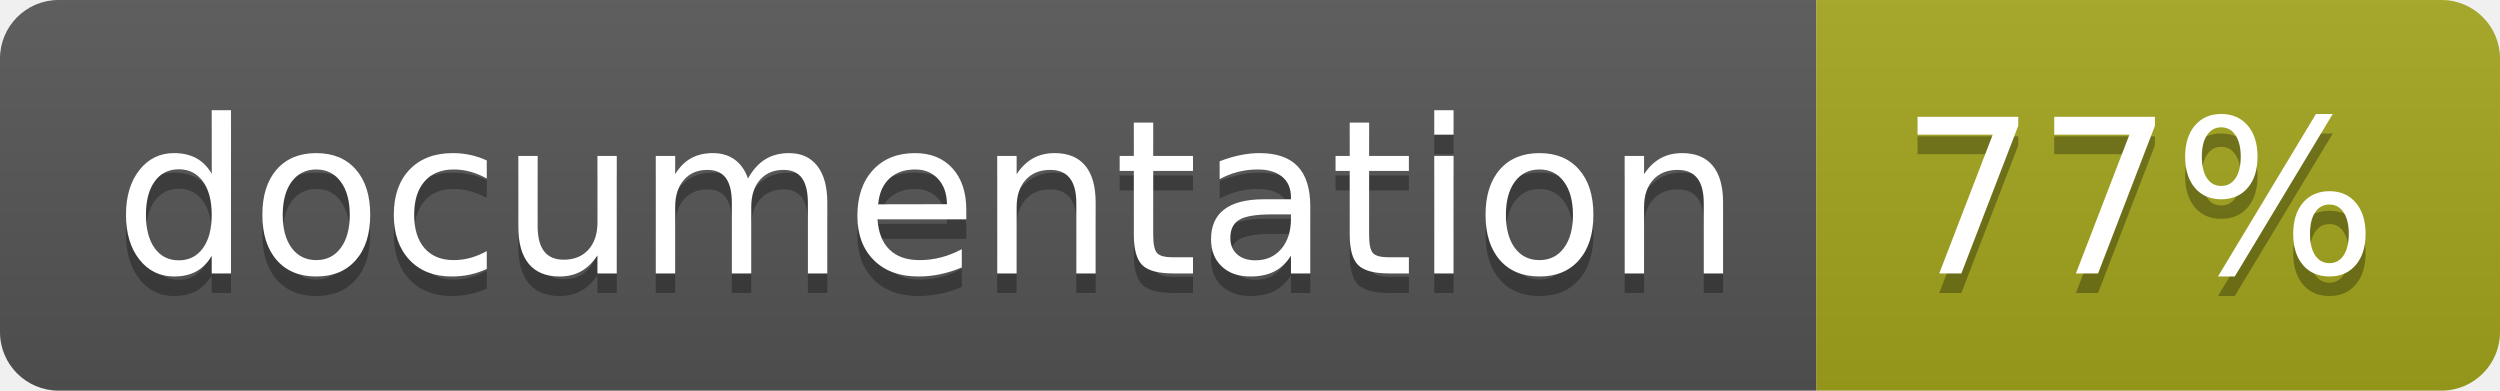
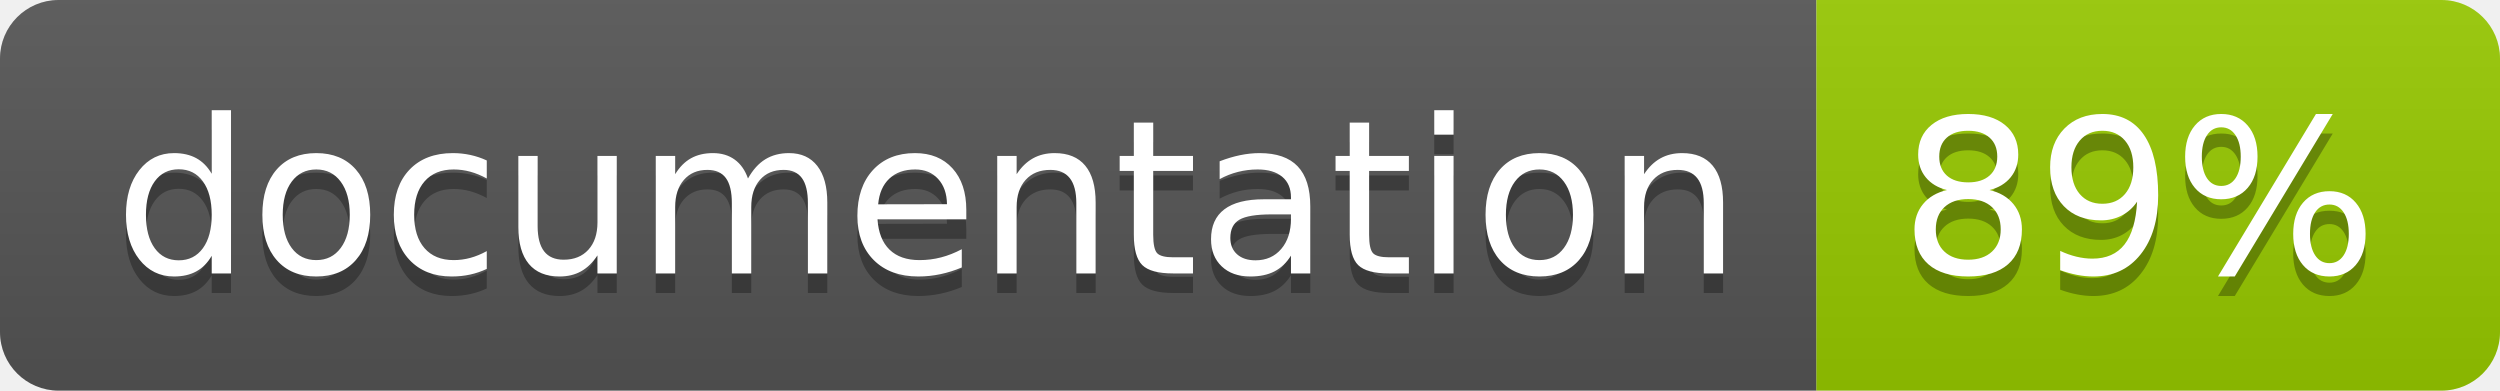
<svg xmlns="http://www.w3.org/2000/svg" width="128" height="20">
  <linearGradient id="b" x2="0" y2="100%">
    <stop offset="0" stop-color="#bbb" stop-opacity=".1" />
    <stop offset="1" stop-opacity=".1" />
  </linearGradient>
  <clipPath id="a">
    <rect width="128" height="20" rx="3" fill="#fff" />
  </clipPath>
  <g clip-path="url(#a)">
    <path fill="#555" d="M0 0h93v20H0z" />
-     <path fill="#a4a61d" d="M93 0h35v20H93z" />
+     <path fill="#97CA00" d="M93 0h35v20H93z" />
    <path fill="url(#b)" d="M0 0h128v20H0z" />
  </g>
  <g fill="#fff" text-anchor="middle" font-family="DejaVu Sans,Verdana,Geneva,sans-serif" font-size="110">
    <text x="475" y="150" fill="#010101" fill-opacity=".3" transform="scale(.1)" textLength="830">
      documentation
    </text>
    <text x="475" y="140" transform="scale(.1)" textLength="830">
      documentation
    </text>
    <text x="1095" y="150" fill="#010101" fill-opacity=".3" transform="scale(.1)" textLength="250">
-       77%
+       89%
    </text>
    <text x="1095" y="140" transform="scale(.1)" textLength="250">
-       77%
+       89%
    </text>
  </g>
</svg>
